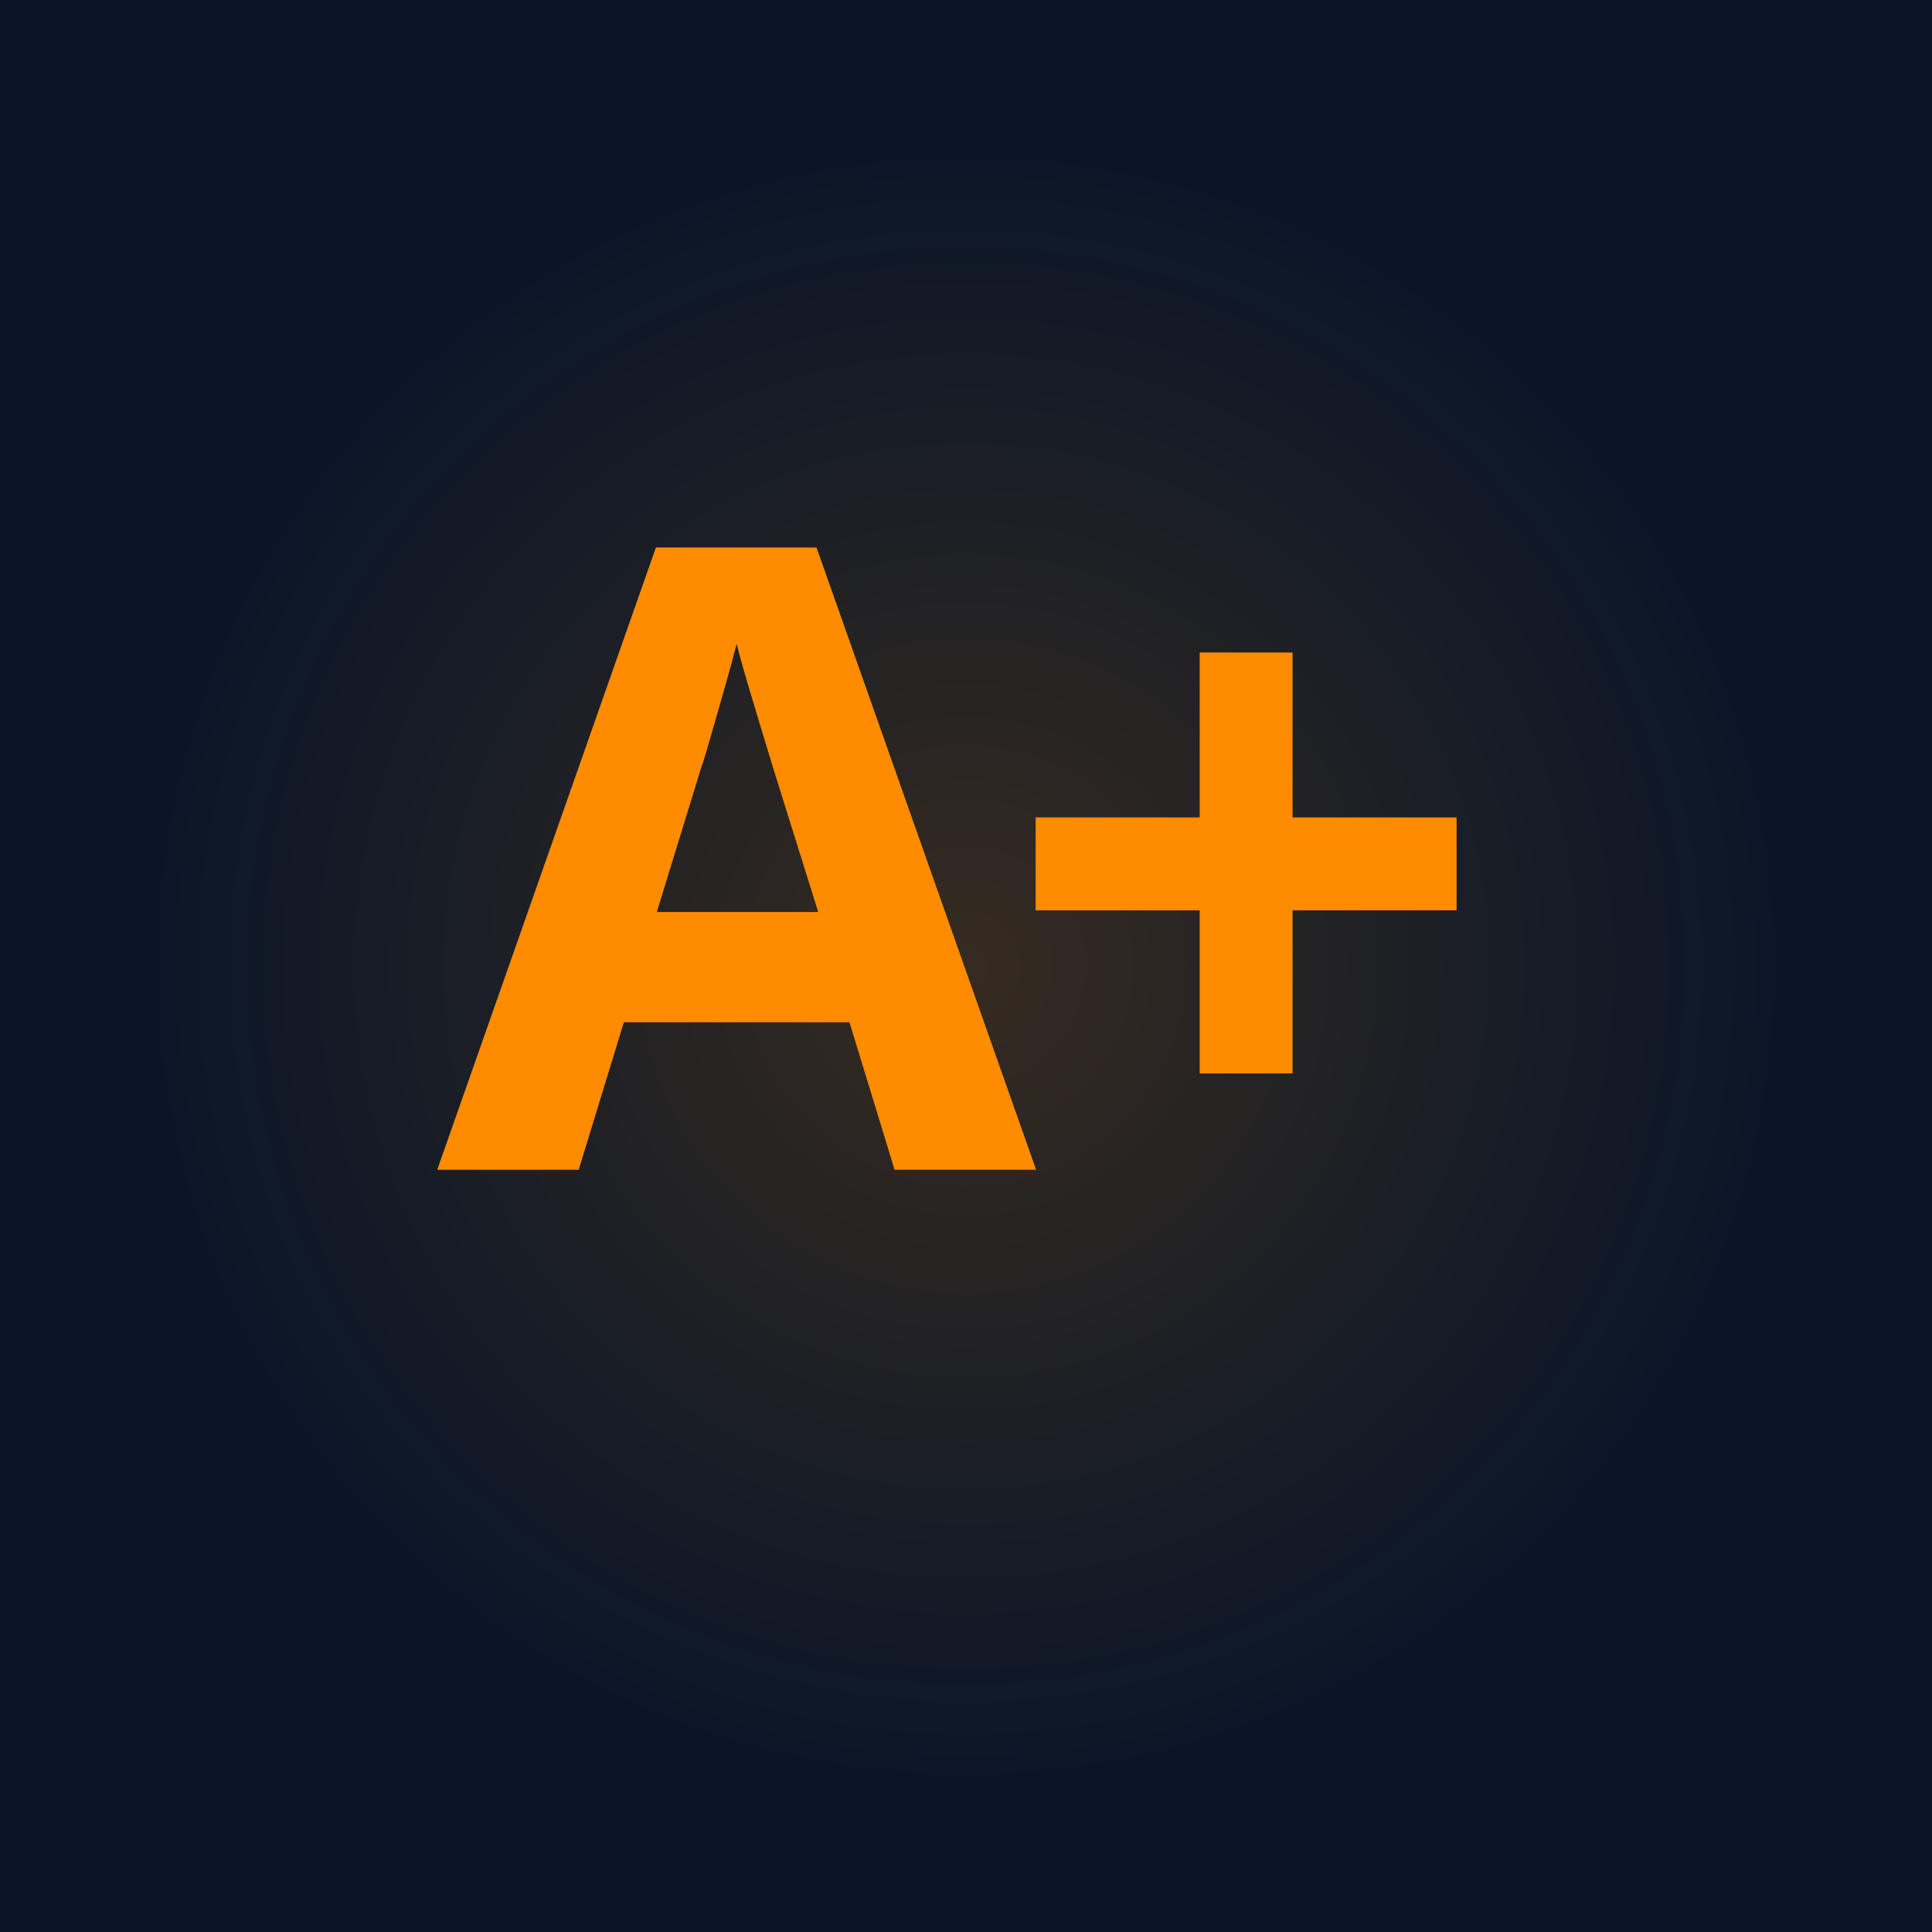
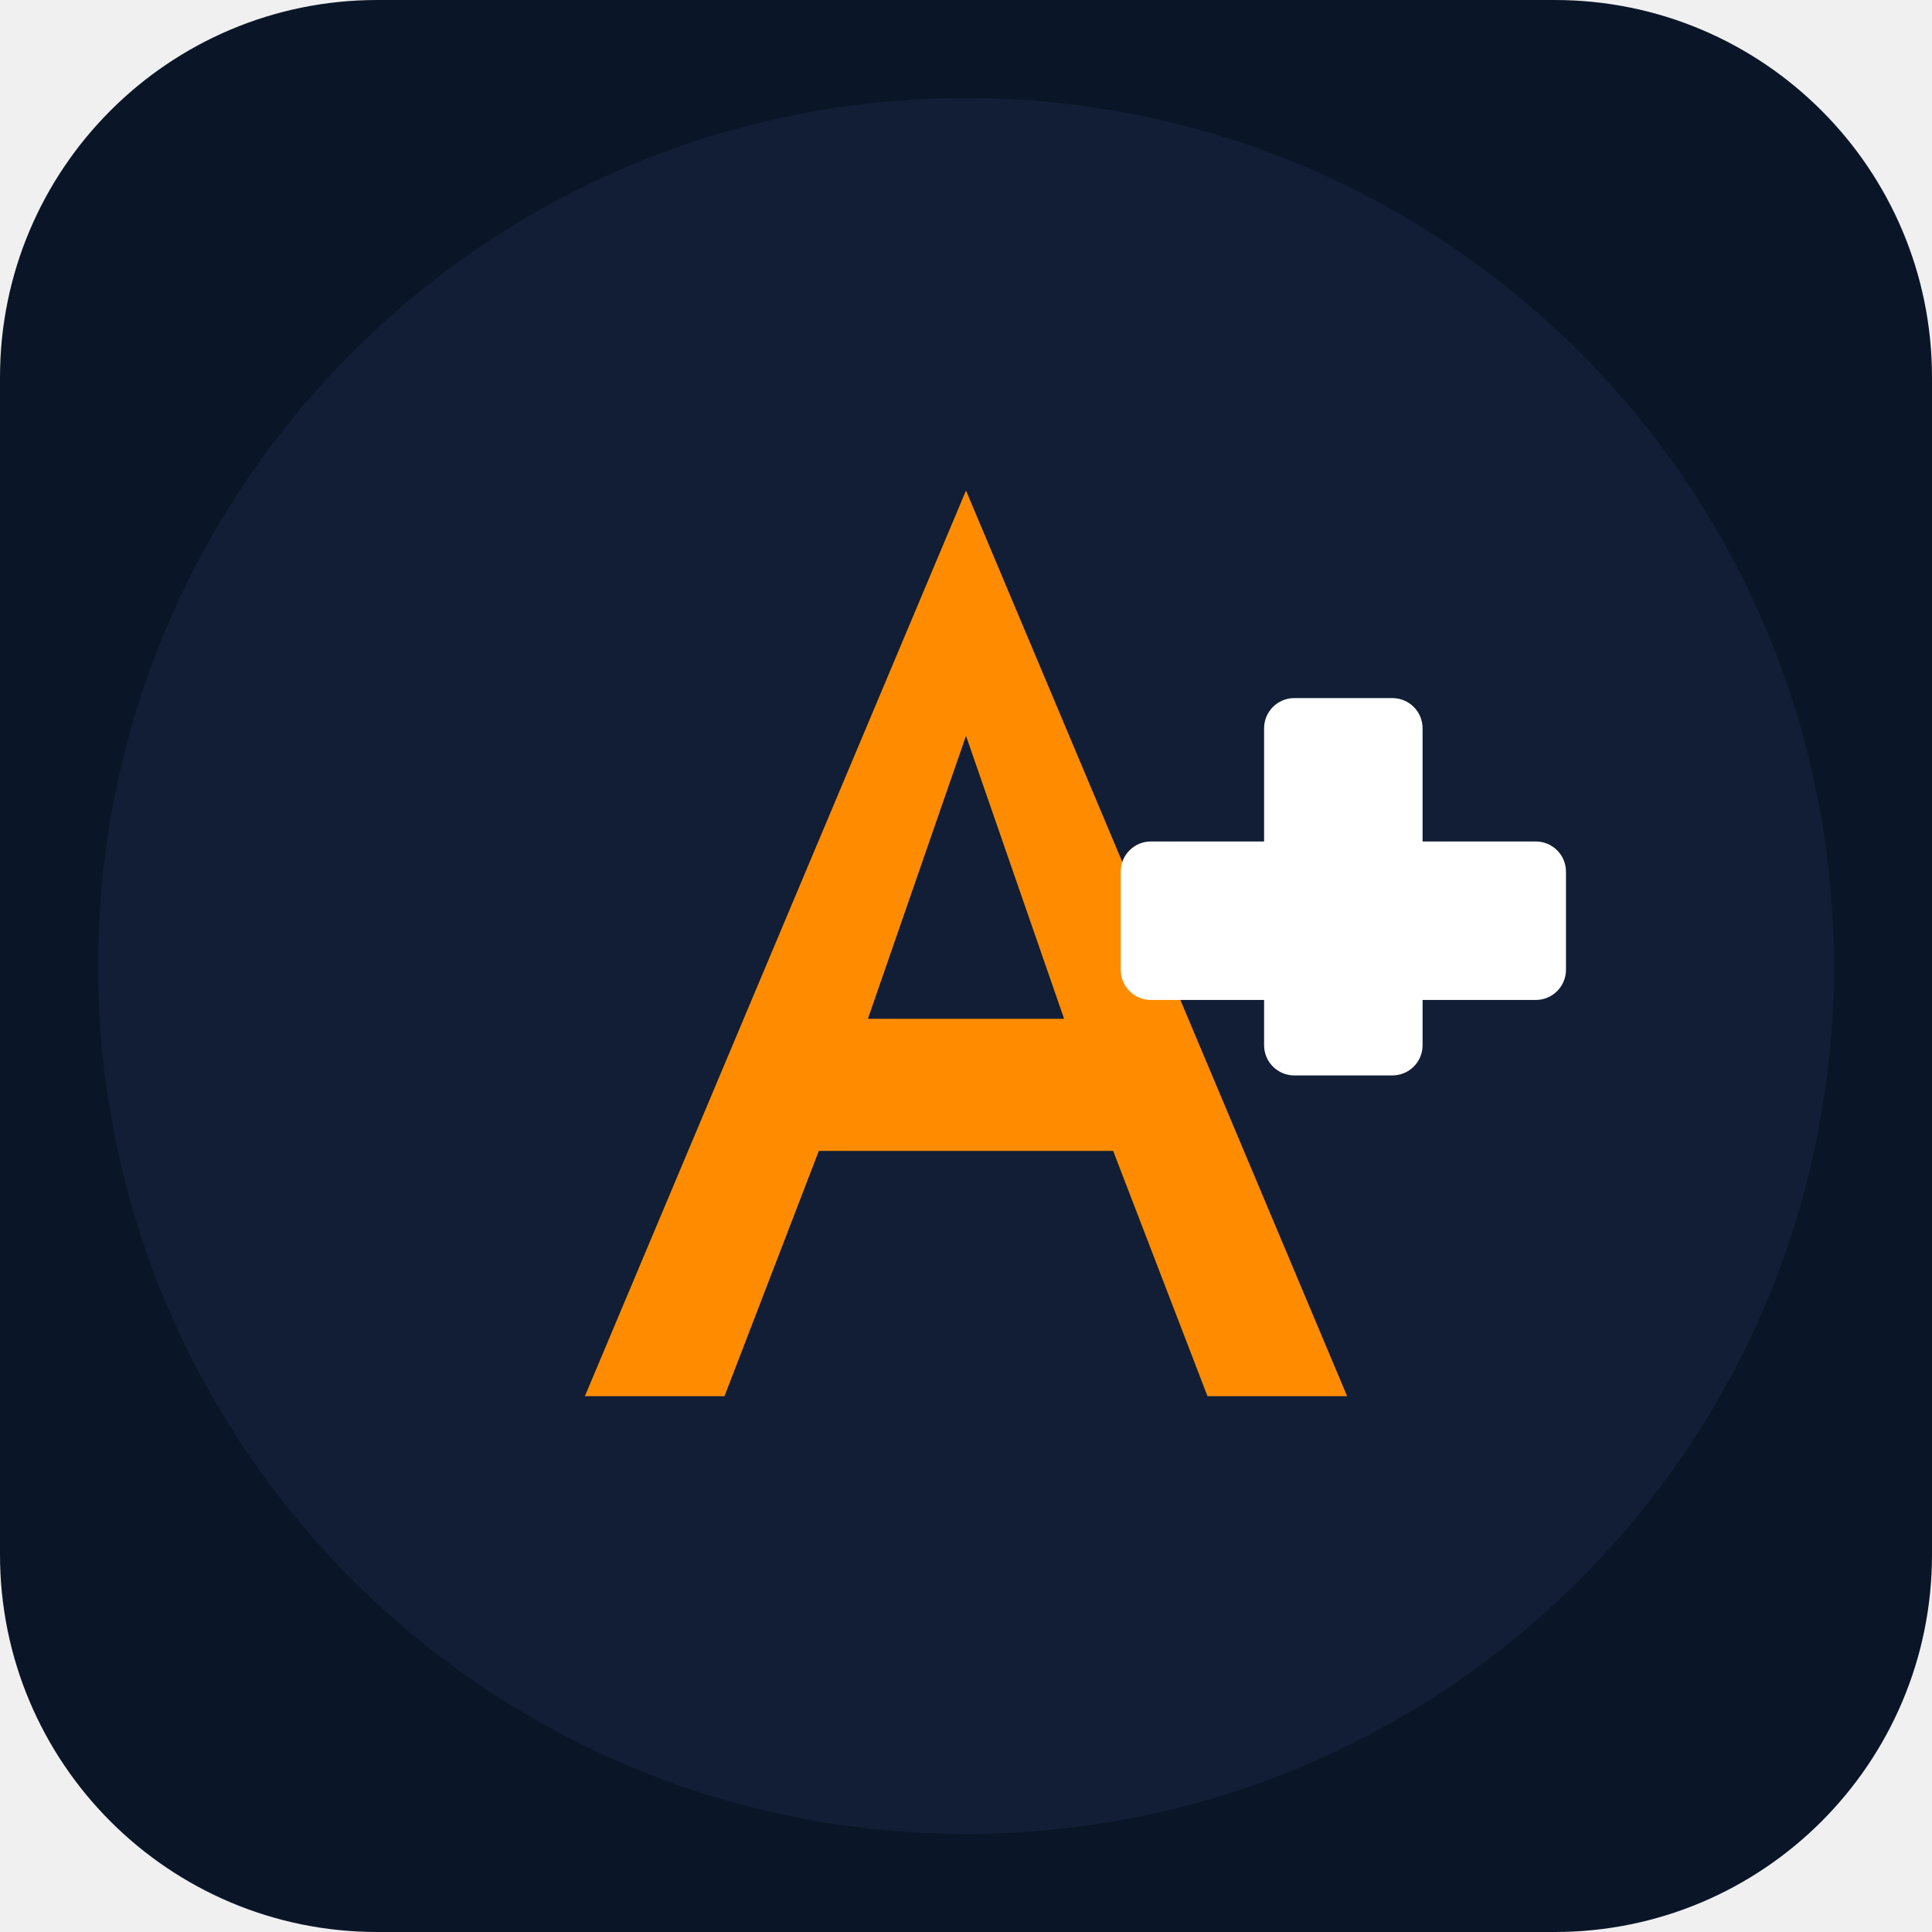
<svg xmlns="http://www.w3.org/2000/svg" viewBox="0 0 512 512">
-   <rect width="512" height="512" fill="#0a1628" />
-   <radialGradient id="glow" cx="50%" cy="50%" r="50%">
-     <stop offset="0%" stop-color="#FF8C00" stop-opacity="0.18" />
-     <stop offset="100%" stop-color="#FF8C00" stop-opacity="0" />
-   </radialGradient>
-   <circle cx="256" cy="256" r="220" fill="url(#glow)" />
-   <text x="256" y="310" font-family="Arial Black, Segoe UI, Helvetica Neue, sans-serif" font-weight="900" font-size="230" fill="#FF8C00" text-anchor="middle" letter-spacing="-10">A+</text>
+   <rect width="512" height="512" rx="100" fill="#0a1628" />
+   <circle cx="256" cy="256" r="230" fill="#111e35" />
+   <path d="M 155 370 L 256 130 L 357 370 L 320 370 L 295 305 L 217 305 L 192 370 Z            M 230 270 L 282 270 L 256 195 Z" fill="#FF8C00" />
+   <rect x="335" y="185" width="42" height="100" rx="8" fill="white" />
+   <rect x="297" y="223" width="118" height="42" rx="8" fill="white" />
</svg>
